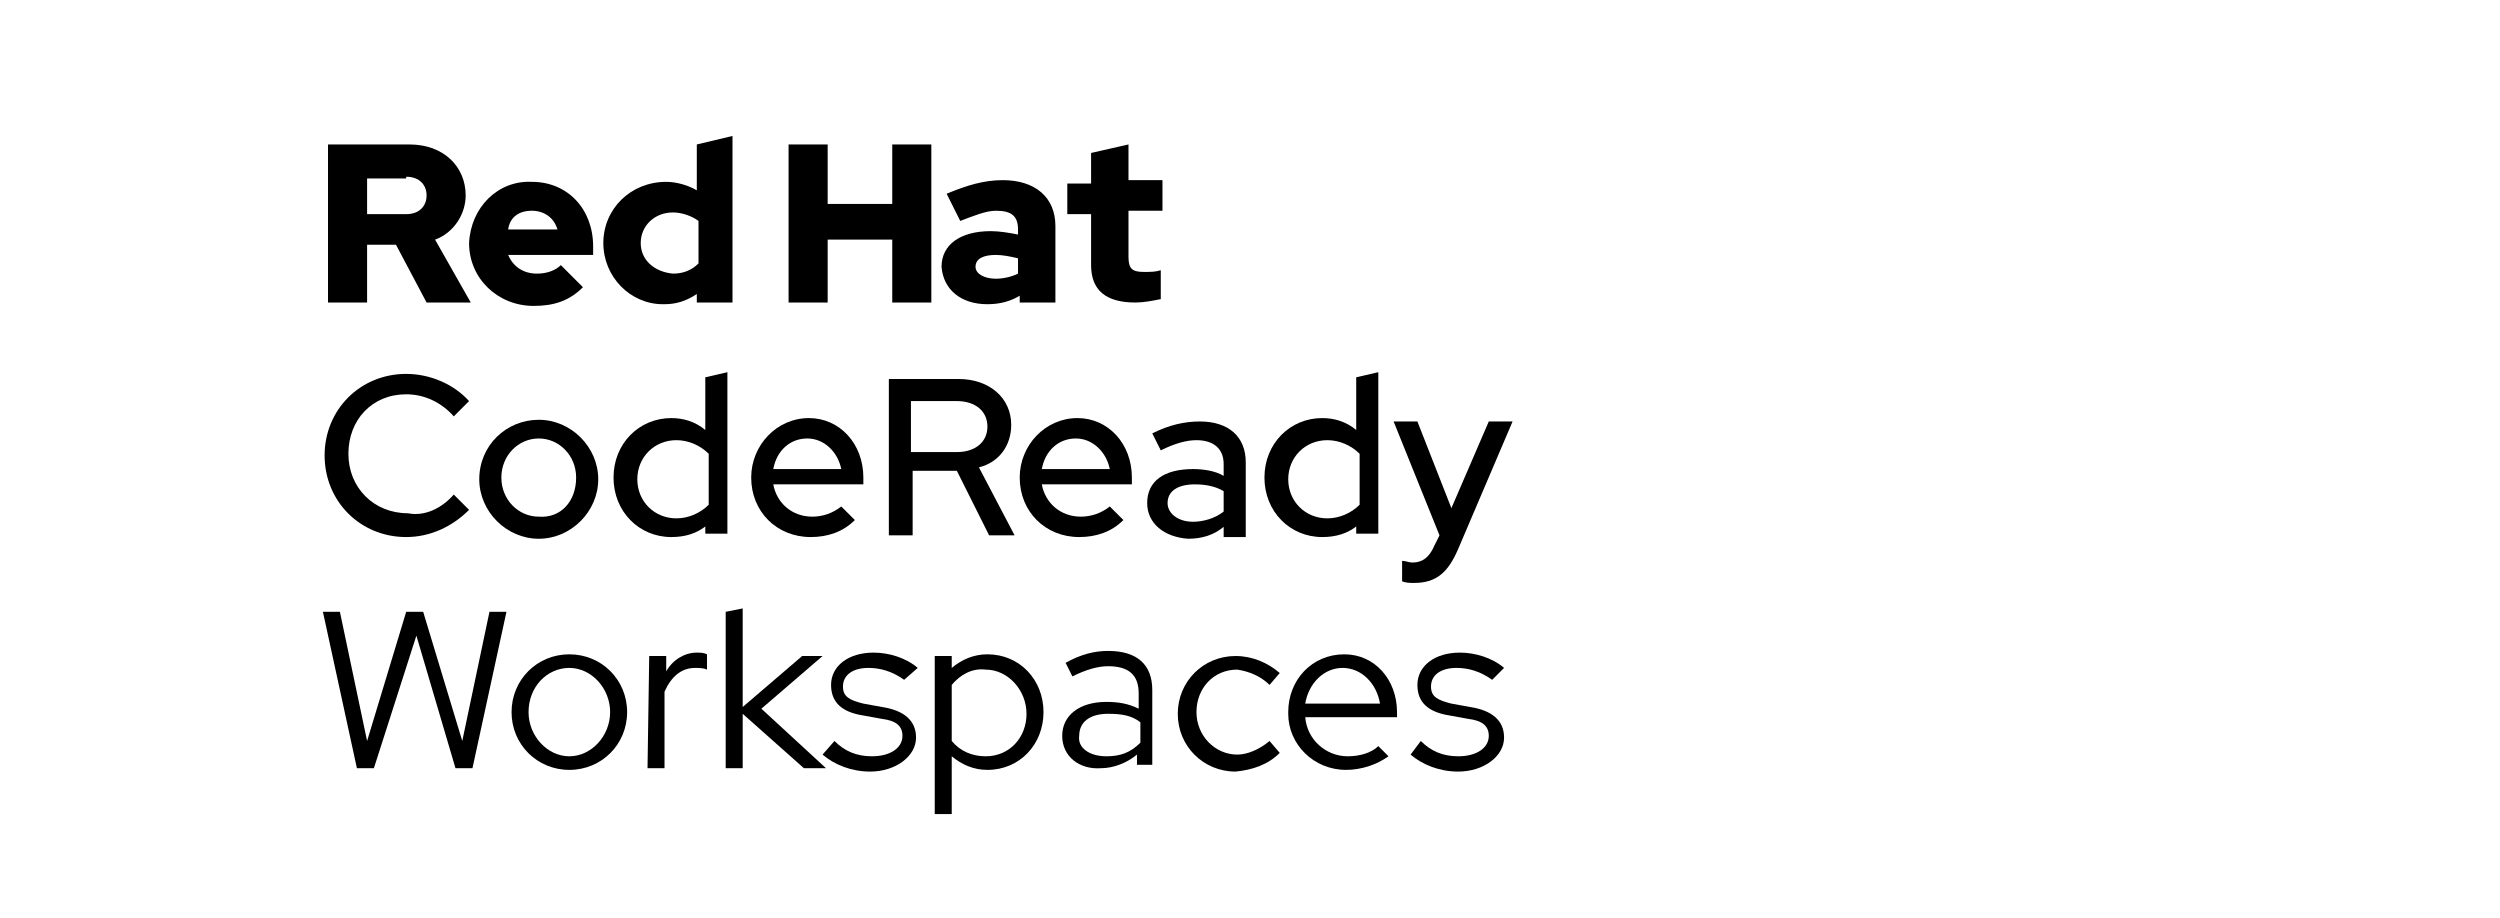
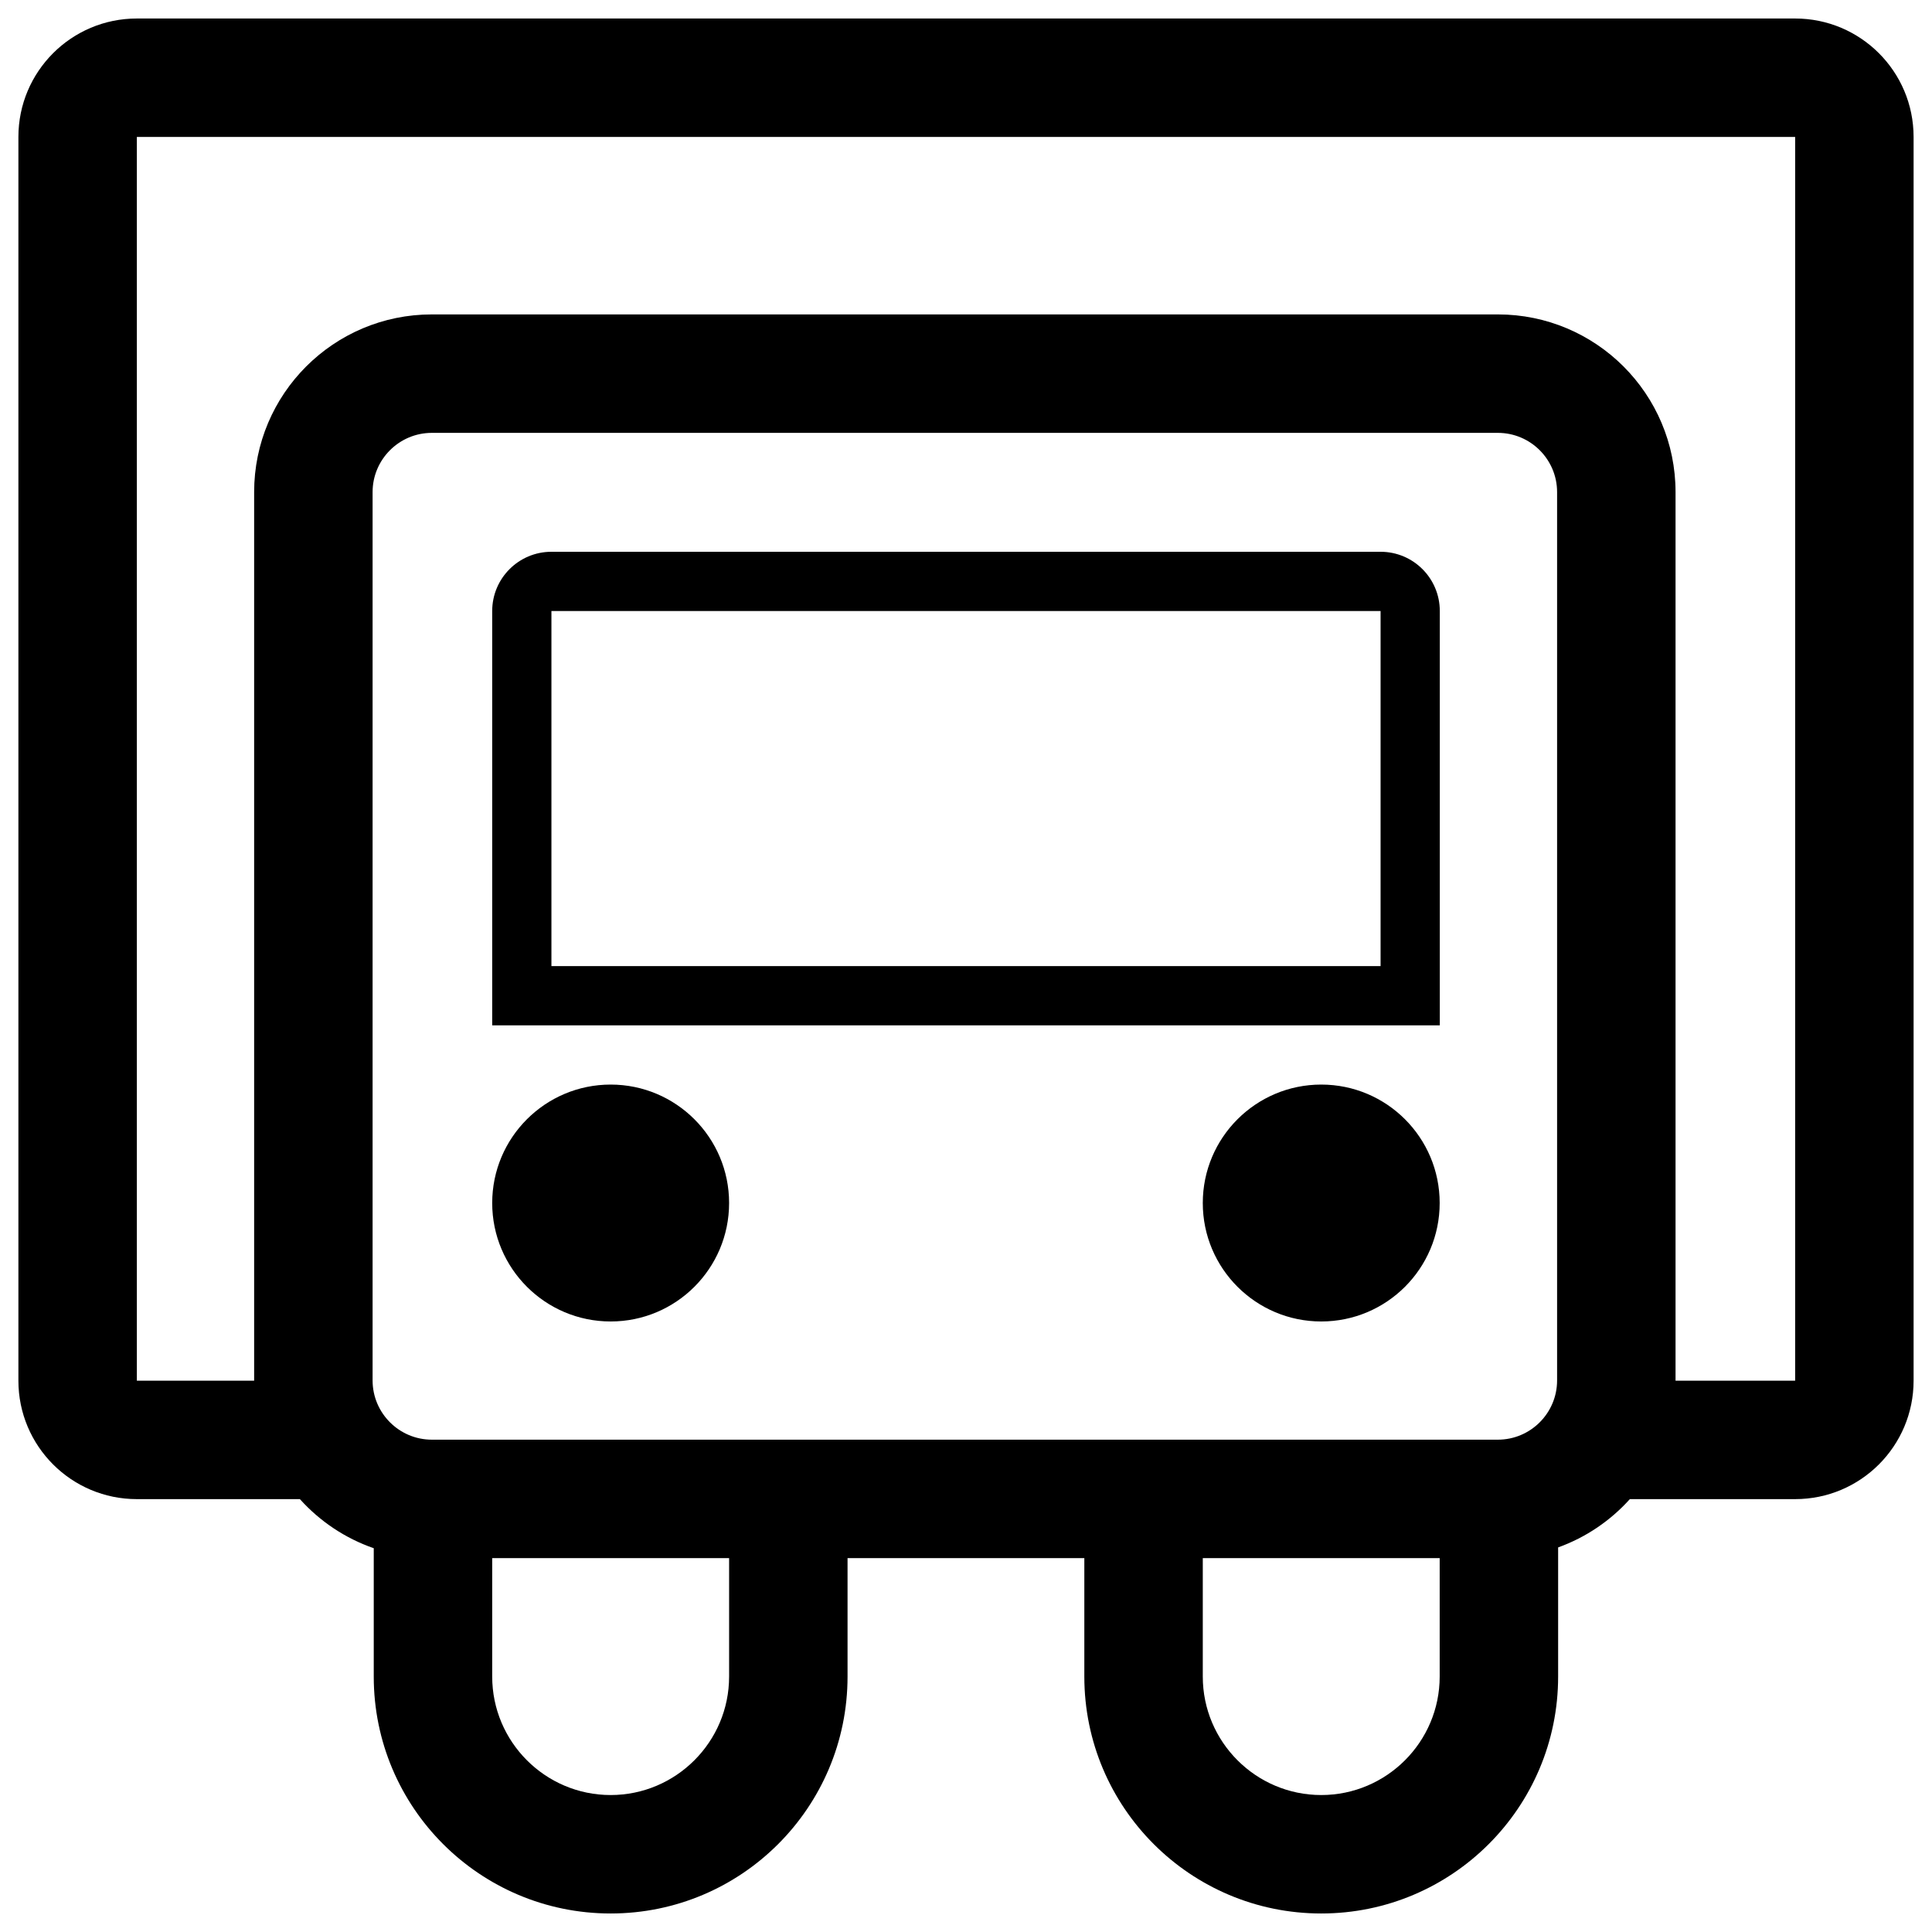
- <svg xmlns="http://www.w3.org/2000/svg" version="1.1" id="CodeReady_Workspaces" x="0px" y="0px" viewBox="0 0 147.1 54" style="enable-background:new 0 0 147.1 54;" xml:space="preserve">
-   <g id="layer1">
- </g>
-   <g>
-     <path d="M26.7,29.1l0.9,0.9c-1,1-2.3,1.6-3.7,1.6c-2.7,0-4.8-2.1-4.8-4.8s2.1-4.8,4.8-4.8c1.4,0,2.8,0.6,3.7,1.6l-0.9,0.9   c-0.7-0.8-1.7-1.3-2.8-1.3c-2,0-3.4,1.5-3.4,3.5s1.5,3.5,3.5,3.5C25,30.4,26,29.9,26.7,29.1z" />
-     <path d="M31.7,24.7c1.9,0,3.5,1.6,3.5,3.5s-1.6,3.5-3.5,3.5s-3.5-1.6-3.5-3.5c0,0,0,0,0,0C28.2,26.2,29.8,24.7,31.7,24.7   C31.7,24.7,31.7,24.7,31.7,24.7z M33.9,28.1c0-1.3-1-2.3-2.2-2.3s-2.2,1-2.2,2.3c0,1.3,1,2.3,2.2,2.3C33,30.5,33.9,29.5,33.9,28.1z   " />
-     <path d="M41.6,30.9c-0.6,0.5-1.3,0.7-2.1,0.7c-1.9,0-3.4-1.5-3.4-3.5s1.5-3.5,3.4-3.5c0.7,0,1.4,0.2,2,0.7v-3.1l1.3-0.3v9.5h-1.3   V30.9z M39.8,30.5c0.7,0,1.4-0.3,1.9-0.8v-3c-0.5-0.5-1.2-0.8-1.9-0.8c-1.3,0-2.3,1-2.3,2.3C37.5,29.5,38.5,30.5,39.8,30.5z" />
-     <path d="M47.7,31.6c-2,0-3.5-1.5-3.5-3.5c0-1.9,1.5-3.5,3.4-3.5c1.8,0,3.2,1.5,3.2,3.5v0.4h-5.3c0.2,1.1,1.1,1.9,2.3,1.9   c0.6,0,1.2-0.2,1.7-0.6l0.8,0.8C49.6,31.3,48.7,31.6,47.7,31.6z M45.5,27.6h4c-0.2-1-1-1.8-2-1.8C46.5,25.8,45.7,26.5,45.5,27.6z" />
-     <path d="M52.2,22.3h4.2c1.8,0,3.1,1.1,3.1,2.7c0,1.2-0.7,2.2-1.9,2.5l2.1,4h-1.5l-1.9-3.8h-2.6v3.8h-1.4V22.3z M53.6,23.5v3.1h2.7   c1.1,0,1.8-0.6,1.8-1.5s-0.7-1.5-1.8-1.5H53.6z" />
-     <path d="M63.5,31.6c-2,0-3.5-1.5-3.5-3.5c0-1.9,1.5-3.5,3.4-3.5c1.8,0,3.2,1.5,3.2,3.5v0.4h-5.3c0.2,1.1,1.1,1.9,2.3,1.9   c0.6,0,1.2-0.2,1.7-0.6l0.8,0.8C65.4,31.3,64.5,31.6,63.5,31.6z M61.3,27.6h4c-0.2-1-1-1.8-2-1.8C62.3,25.8,61.5,26.5,61.3,27.6z" />
-     <path d="M67.5,29.6c0-1.3,1-2,2.7-2c0.6,0,1.3,0.1,1.8,0.4v-0.7c0-0.9-0.6-1.4-1.6-1.4c-0.6,0-1.3,0.2-2.1,0.6l-0.5-1   c1-0.5,1.9-0.7,2.8-0.7c1.7,0,2.7,0.9,2.7,2.4v4.4H72v-0.6c-0.6,0.5-1.3,0.7-2.1,0.7C68.5,31.6,67.5,30.8,67.5,29.6z M70.2,30.7   c0.6,0,1.3-0.2,1.8-0.6v-1.2c-0.5-0.3-1.1-0.4-1.7-0.4c-1,0-1.6,0.4-1.6,1.1C68.7,30.2,69.3,30.7,70.2,30.7z" />
-     <path d="M79.9,30.9c-0.6,0.5-1.3,0.7-2.1,0.7c-1.9,0-3.4-1.5-3.4-3.5s1.5-3.5,3.4-3.5c0.7,0,1.4,0.2,2,0.7v-3.1l1.3-0.3v9.5h-1.3   V30.9z M78.1,30.5c0.7,0,1.4-0.3,1.9-0.8v-3c-0.5-0.5-1.2-0.8-1.9-0.8c-1.3,0-2.3,1-2.3,2.3C75.8,29.5,76.8,30.5,78.1,30.5z" />
-     <path d="M84.7,31.5l-2.7-6.7h1.4l2,5.1l2.2-5.1h1.4l-3.2,7.5c-0.6,1.4-1.3,2-2.6,2c-0.2,0-0.5,0-0.7-0.1v-1.2   c0.2,0,0.4,0.1,0.6,0.1c0.6,0,1-0.3,1.3-1L84.7,31.5z" />
-     <path d="M21,45.2L19,36h1l1.6,7.6l2.3-7.6h1l2.3,7.6l1.6-7.6h1l-2,9.2h-1l-2.3-7.8L22,45.2L21,45.2z" />
-     <path d="M33.5,38.5c1.9,0,3.4,1.5,3.4,3.4c0,1.9-1.5,3.4-3.4,3.4s-3.4-1.5-3.4-3.4S31.6,38.5,33.5,38.5z M35.9,41.9   c0-1.4-1.1-2.6-2.4-2.6s-2.4,1.1-2.4,2.6c0,1.4,1.1,2.6,2.4,2.6S35.9,43.3,35.9,41.9L35.9,41.9z" />
-     <path d="M38.2,38.6h1v0.9c0.4-0.7,1.1-1.1,1.8-1.1c0.2,0,0.4,0,0.6,0.1v0.9c-0.2-0.1-0.5-0.1-0.7-0.1c-0.8,0-1.4,0.5-1.8,1.4v4.5   h-1L38.2,38.6z" />
-     <path d="M42.7,36l1-0.2v5.8l3.5-3h1.2l-3.6,3.1l3.8,3.5h-1.3L43.7,42v3.2h-1V36z" />
-     <path d="M49.1,43.6c0.6,0.6,1.3,0.9,2.2,0.9c1.1,0,1.8-0.5,1.8-1.2c0-0.6-0.4-0.9-1.2-1l-1.1-0.2c-1.3-0.2-1.9-0.8-1.9-1.8   c0-1.1,1-1.9,2.5-1.9c0.9,0,1.9,0.3,2.6,0.9L53.2,40c-0.7-0.5-1.4-0.7-2.1-0.7c-0.9,0-1.5,0.4-1.5,1.1c0,0.6,0.4,0.8,1.2,1l1.1,0.2   c1.3,0.2,2,0.8,2,1.8c0,1.1-1.2,2-2.7,2c-1.1,0-2.1-0.4-2.8-1L49.1,43.6z" />
-     <path d="M55,38.6h1v0.7c0.6-0.5,1.3-0.8,2.1-0.8c1.9,0,3.3,1.5,3.3,3.4s-1.4,3.4-3.3,3.4c-0.8,0-1.5-0.3-2.1-0.8v3.4h-1V38.6z    M56,40.3v3.3c0.5,0.6,1.2,0.9,2,0.9c1.4,0,2.4-1.1,2.4-2.5c0-1.4-1.1-2.6-2.4-2.6C57.2,39.3,56.5,39.7,56,40.3L56,40.3z" />
-     <path d="M62.5,43.3c0-1.2,1-2,2.6-2c0.7,0,1.3,0.1,1.9,0.4v-0.9c0-1.1-0.6-1.6-1.8-1.6c-0.6,0-1.3,0.2-2.1,0.6l-0.4-0.8   c0.9-0.5,1.7-0.7,2.5-0.7c1.7,0,2.6,0.8,2.6,2.3v4.4h-0.9v-0.6c-0.6,0.5-1.4,0.8-2.1,0.8C63.5,45.3,62.5,44.5,62.5,43.3z    M65.1,44.5c0.8,0,1.4-0.2,2-0.8v-1.2c-0.5-0.4-1.1-0.5-1.9-0.5c-1.1,0-1.7,0.5-1.7,1.3C63.4,44,64.1,44.5,65.1,44.5z" />
-     <path d="M74.7,43.6l0.6,0.7c-0.7,0.7-1.6,1-2.6,1.1c-1.9,0-3.4-1.5-3.4-3.4s1.5-3.4,3.4-3.4c1,0,1.9,0.4,2.6,1l-0.6,0.7   c-0.5-0.5-1.2-0.8-1.9-0.9c-1.4,0-2.4,1.1-2.4,2.5c0,1.4,1.1,2.5,2.4,2.5C73.4,44.4,74.1,44.1,74.7,43.6z" />
-     <path d="M79.2,45.3c-1.9,0-3.4-1.5-3.4-3.3c0,0,0-0.1,0-0.1c0-1.9,1.4-3.4,3.3-3.4c1.8,0,3.1,1.5,3.1,3.4v0.3h-5.4   c0.1,1.3,1.2,2.3,2.5,2.3c0.7,0,1.4-0.2,1.8-0.6l0.6,0.6C81,45,80.1,45.3,79.2,45.3z M76.8,41.4h4.4c-0.2-1.2-1.1-2.1-2.2-2.1   C77.9,39.3,77,40.2,76.8,41.4L76.8,41.4z" />
-     <path d="M83.6,43.6c0.6,0.6,1.3,0.9,2.2,0.9c1.1,0,1.8-0.5,1.8-1.2c0-0.6-0.4-0.9-1.2-1l-1.1-0.2c-1.3-0.2-1.9-0.8-1.9-1.8   c0-1.1,1-1.9,2.5-1.9c0.9,0,1.9,0.3,2.6,0.9L87.8,40c-0.7-0.5-1.4-0.7-2.1-0.7c-0.9,0-1.5,0.4-1.5,1.1c0,0.6,0.4,0.8,1.2,1l1.1,0.2   c1.3,0.2,2,0.8,2,1.8c0,1.1-1.2,2-2.7,2c-1.1,0-2.1-0.4-2.8-1L83.6,43.6z" />
-     <path d="M64.2,15.6c0,1.5,0.9,2.2,2.6,2.2c0.5,0,1-0.1,1.5-0.2v-1.7c-0.3,0.1-0.6,0.1-1,0.1c-0.7,0-0.9-0.2-0.9-0.9v-2.7h2v-1.8h-2   V8.5l-2.2,0.5v1.8h-1.4v1.8h1.4L64.2,15.6z M57.4,15.7c0-0.5,0.5-0.7,1.2-0.7c0.4,0,0.9,0.1,1.3,0.2v0.9c-0.4,0.2-0.9,0.3-1.3,0.3   C57.9,16.4,57.4,16.1,57.4,15.7 M58.1,17.9c0.8,0,1.4-0.2,1.9-0.5v0.4h2.1v-4.5c0-1.7-1.2-2.7-3.1-2.7c-1.1,0-2.1,0.3-3.3,0.8   l0.8,1.6c0.8-0.3,1.5-0.6,2.1-0.6c0.9,0,1.3,0.3,1.3,1.1v0.3c-0.5-0.1-1.1-0.2-1.6-0.2c-1.8,0-2.9,0.8-2.9,2.1   C55.5,17,56.5,17.9,58.1,17.9 M46.4,17.8h2.3v-3.7h3.8v3.7h2.3V8.5h-2.3V12h-3.8V8.5h-2.3L46.4,17.8z M37.7,14.3   c0-1,0.8-1.8,1.9-1.8c0.5,0,1.1,0.2,1.5,0.5v2.5c-0.4,0.4-0.9,0.6-1.5,0.6C38.5,16,37.7,15.3,37.7,14.3 M41,17.8h2.1V8L41,8.5v2.7   c-0.5-0.3-1.2-0.5-1.8-0.5c-2.1,0-3.7,1.6-3.7,3.6c0,2,1.6,3.6,3.5,3.6c0,0,0,0,0.1,0c0.7,0,1.3-0.2,1.9-0.6L41,17.8z M31.3,12.4   c0.7,0,1.3,0.4,1.5,1.1h-2.9C30,12.8,30.5,12.4,31.3,12.4 M27.6,14.3c0,2.1,1.7,3.7,3.8,3.7c1.2,0,2.1-0.3,2.9-1.1L33,15.6   c-0.3,0.3-0.8,0.5-1.4,0.5c-0.8,0-1.4-0.4-1.7-1.1h5v-0.5c0-2.2-1.5-3.8-3.6-3.8C29.3,10.6,27.7,12.2,27.6,14.3   C27.6,14.2,27.6,14.2,27.6,14.3 M23.9,10.4c0.8,0,1.2,0.5,1.2,1.1c0,0.6-0.4,1.1-1.2,1.1h-2.3v-2.1H23.9z M19.3,17.8h2.3v-3.4h1.7   l1.8,3.4h2.6l-2.1-3.7c1.1-0.4,1.8-1.5,1.8-2.6c0-1.7-1.3-3-3.3-3h-4.8L19.3,17.8z" />
-   </g>
+ <svg xmlns="http://www.w3.org/2000/svg" viewBox="0 0 512 512">
+   <path d="M161.829 287.423c-17.32 0-31.39 14.051-31.39 31.39s14.07 31.39 31.39 31.39c17.335 0 31.39-14.052 31.39-31.39 0-17.339-14.056-31.39-31.39-31.39zm188.311 0c-17.32 0-31.39 14.051-31.39 31.39s14.071 31.39 31.39 31.39c17.335 0 31.39-14.052 31.39-31.39 0-17.339-14.055-31.39-31.39-31.39zm125.593-282.518h-439.466c-17.335 0-31.39 14.051-31.39 31.39v329.599c0 17.339 14.055 31.39 31.39 31.39h43.207c5.273 5.859 11.971 10.376 19.573 13.009v34.019c0 34.67 28.11 62.781 62.781 62.781 34.67 0 62.781-28.111 62.781-62.781v-31.394h62.749v31.394c0 34.67 28.111 62.781 62.781 62.781 34.671 0 62.781-28.111 62.781-62.781v-34.23c7.373-2.659 13.871-7.089 19.006-12.798h43.806c17.335 0 31.39-14.051 31.39-31.39v-329.598c.001-17.339-14.055-31.391-31.389-31.391zm-63.088 360.929c0 8.652-7.035 15.695-15.695 15.695h-282.514c-8.645 0-15.695-7.043-15.695-15.695v-235.424c0-8.657 7.05-15.695 15.695-15.695h282.514c8.66 0 15.695 7.039 15.695 15.695v235.424zm-219.426 78.48c0 17.308-14.086 31.39-31.39 31.39-17.305 0-31.39-14.083-31.39-31.39v-31.394h62.781v31.394zm156.921 31.39c-17.304 0-31.39-14.083-31.39-31.39v-31.394h62.781v31.394c-.001 17.308-14.086 31.39-31.391 31.39zm125.593-109.809h-31.697v-235.485c0-26.007-21.076-47.086-47.086-47.086h-282.514c-25.995 0-47.086 21.079-47.086 47.086v235.485h-31.083v-329.599h439.466v329.599zm-109.867-219.668h-219.732c-8.661 0-15.695 7.028-15.695 15.695v109.805h251.123v-109.804c0-8.668-7.021-15.696-15.696-15.696zm0 109.806h-219.732v-94.11h219.733v94.11z" />
</svg>
